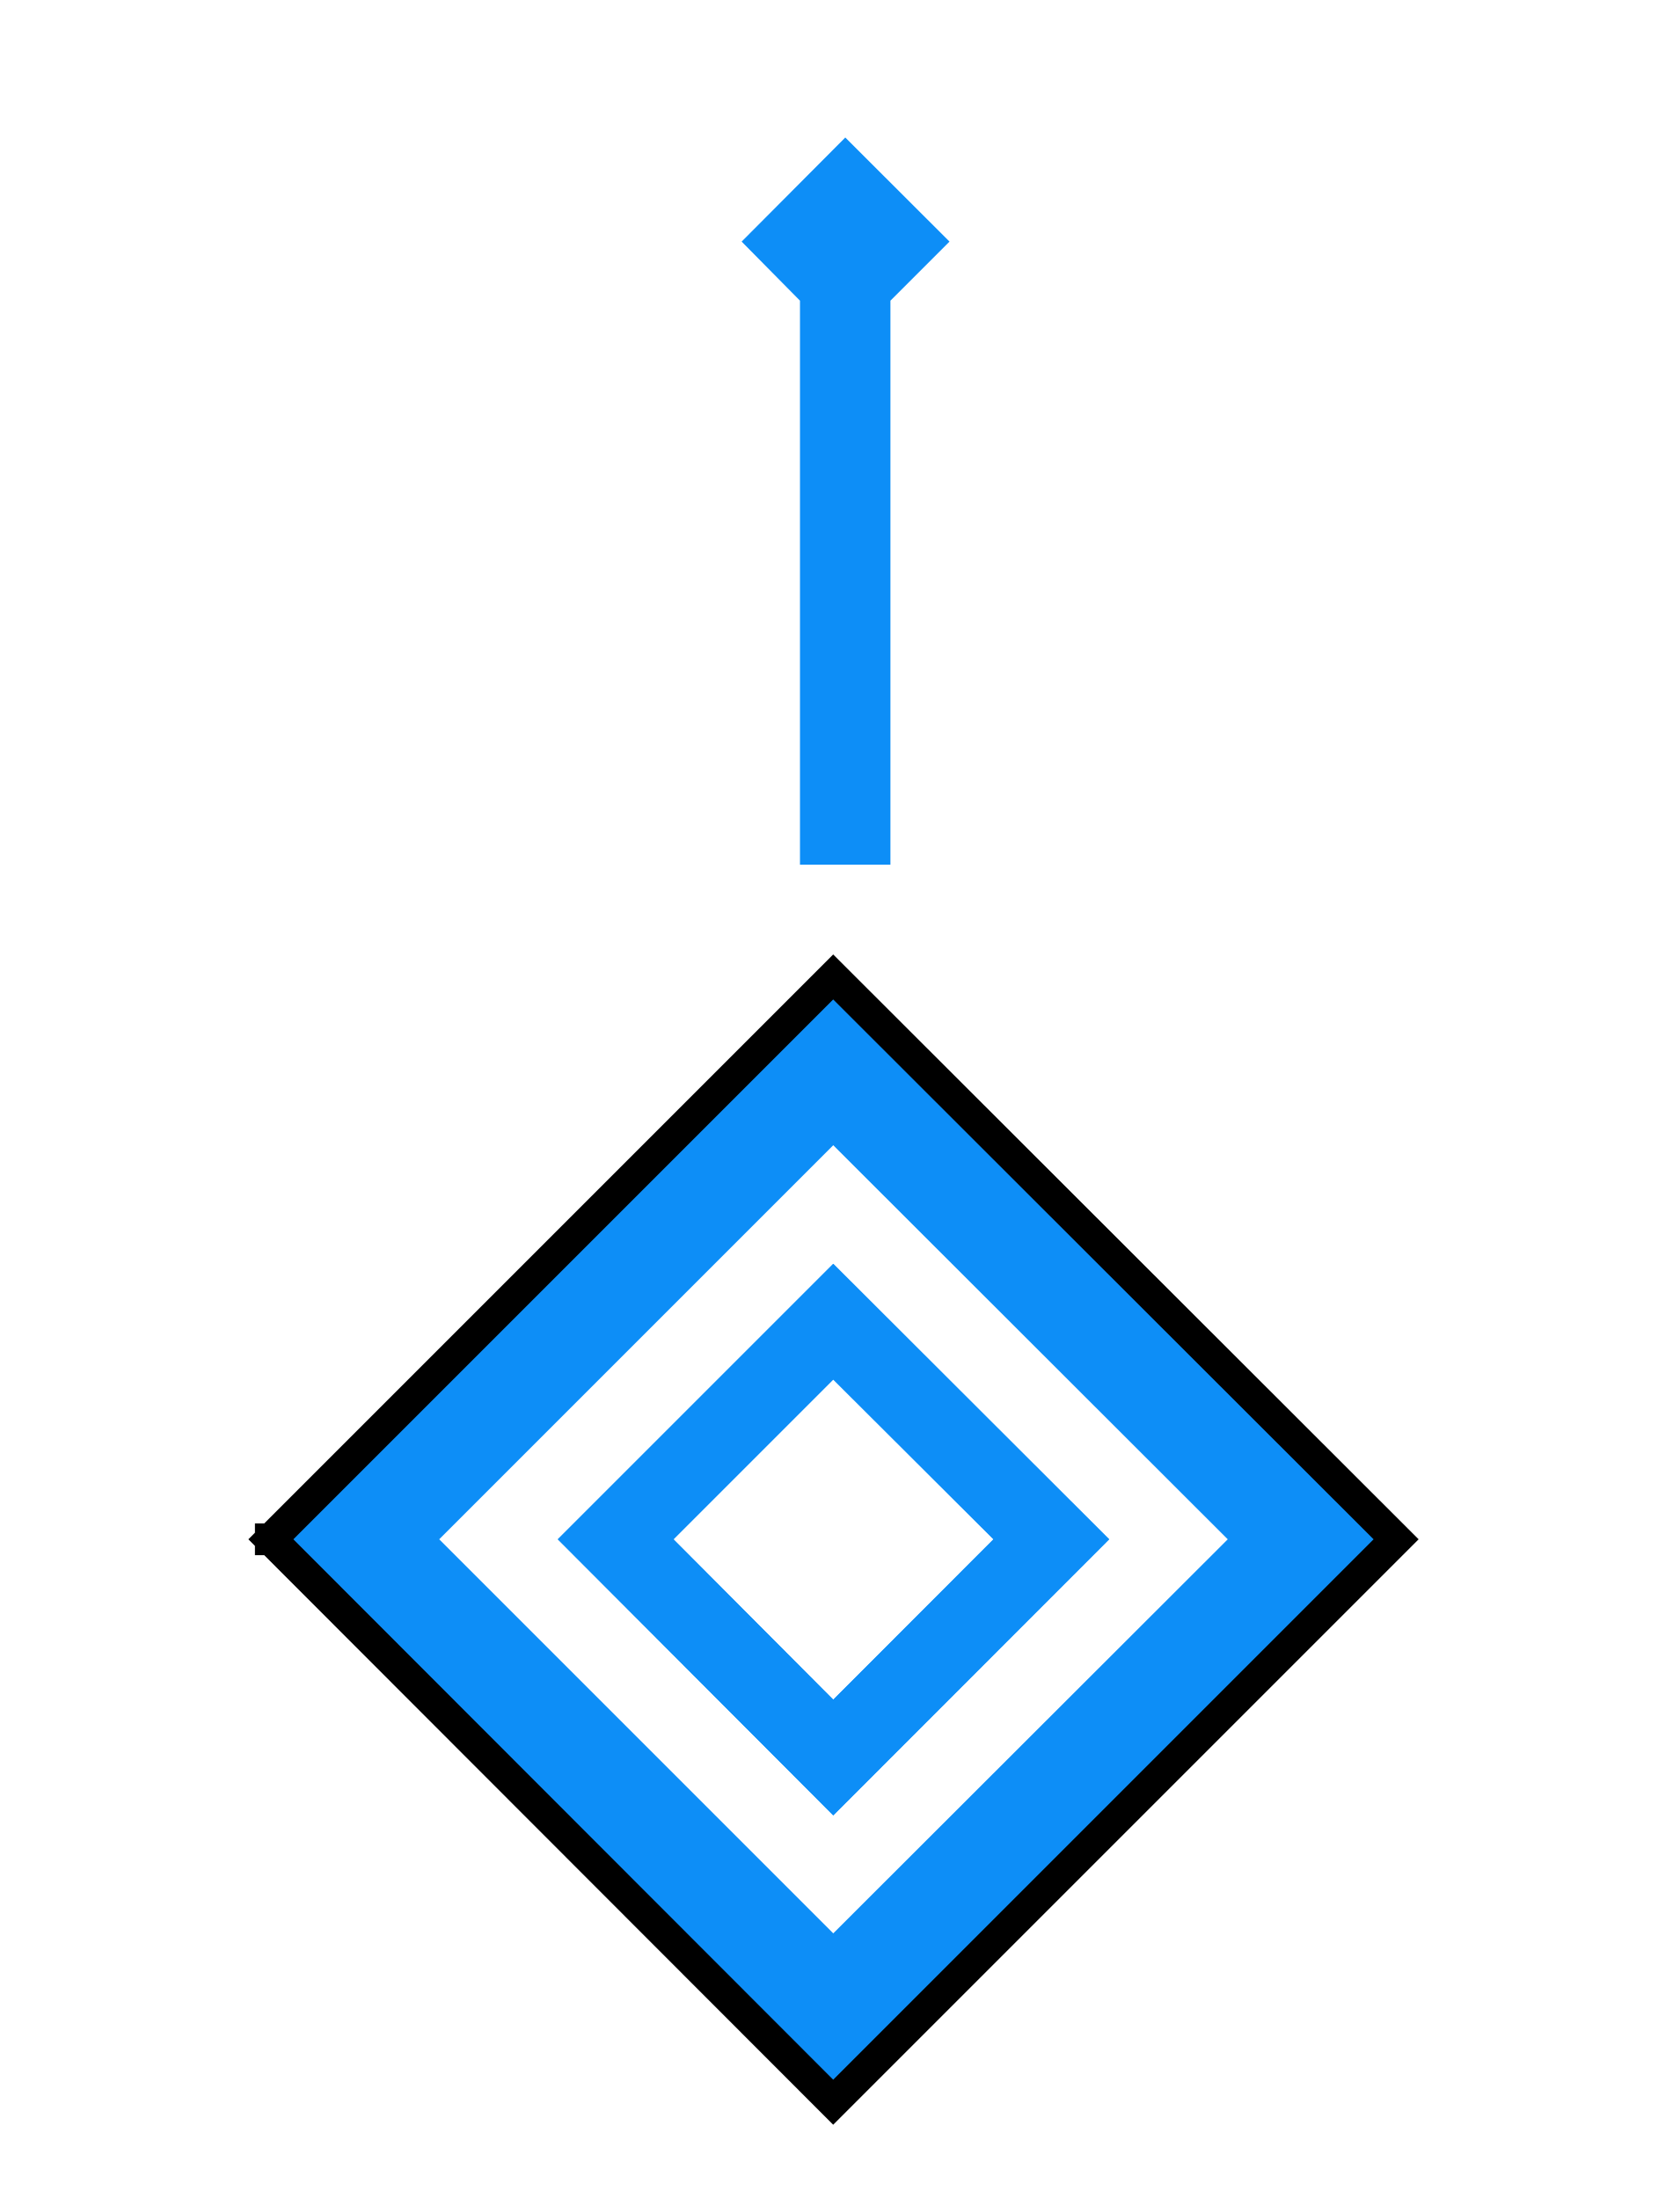
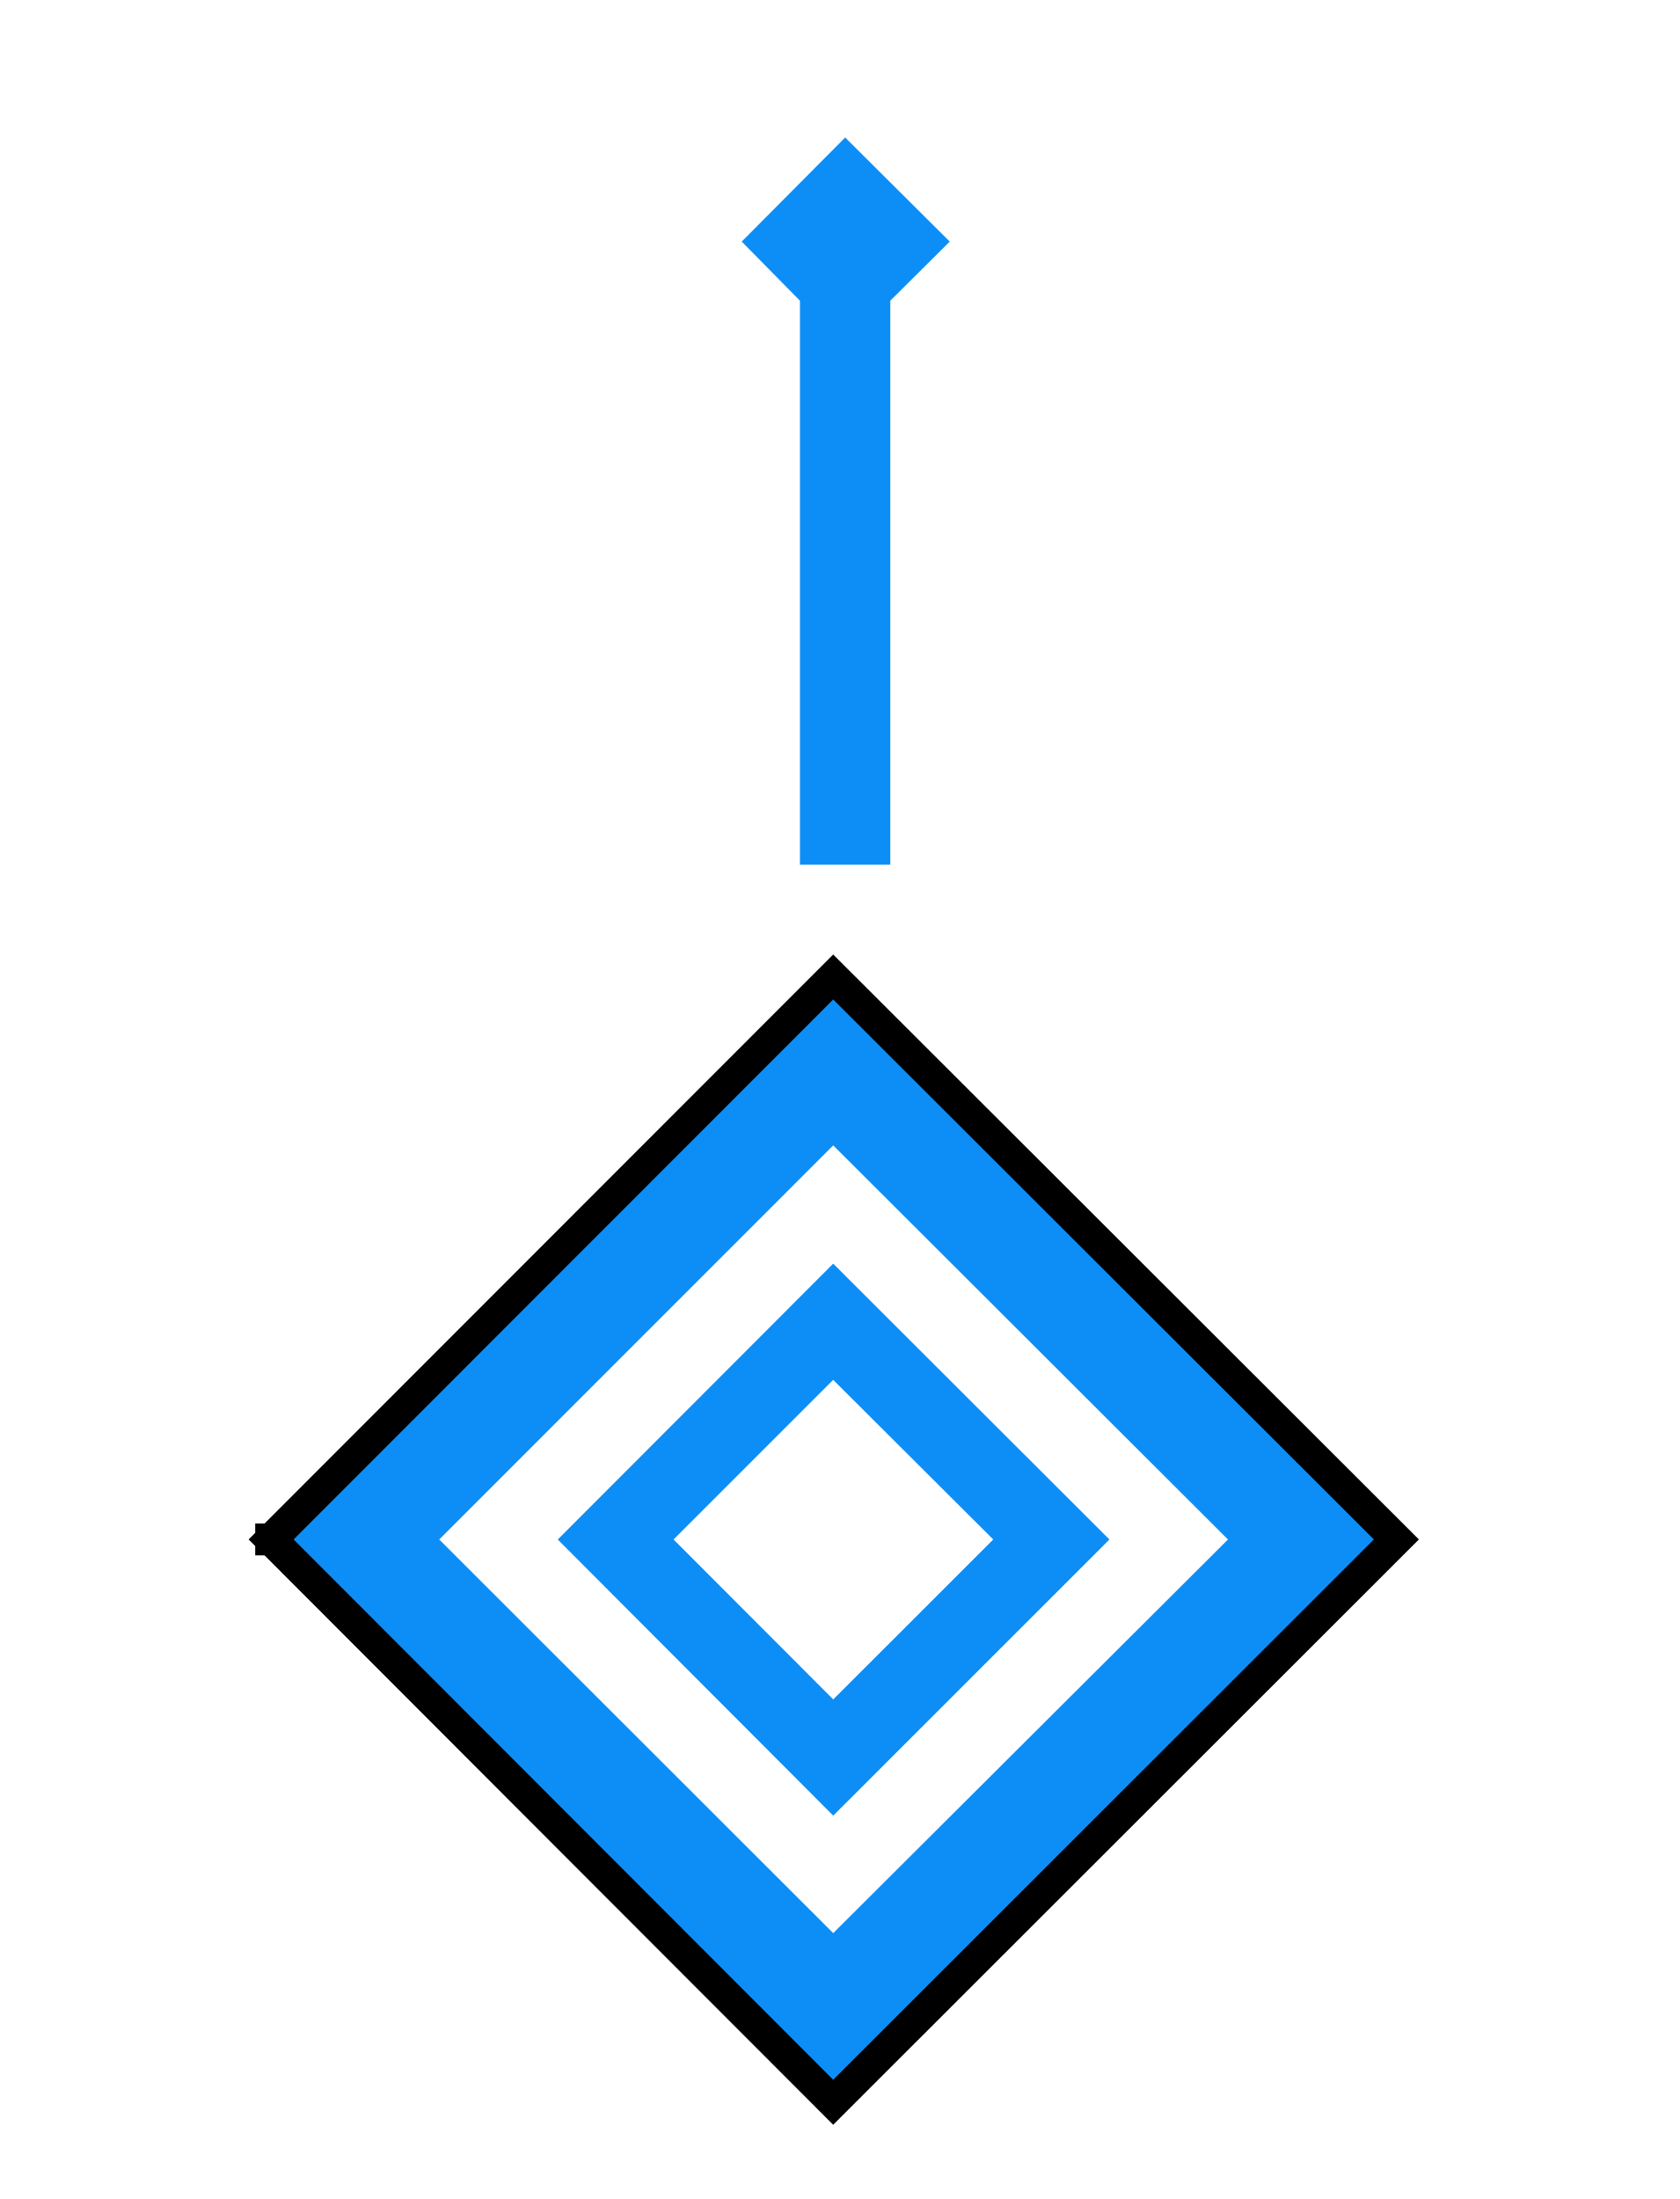
- <svg xmlns="http://www.w3.org/2000/svg" width="11.455" height="15" viewBox="0 0 11.455 15">
-   <path fill-rule="nonzero" fill="rgb(100%, 100%, 100%)" fill-opacity="1" d="M 5.727 3.547 L 0 9.273 L 5.727 15 L 11.453 9.273 Z M 5.727 4.496 L 10.504 9.273 L 5.727 14.051 L 0.949 9.273 Z M 5.727 4.496 " />
-   <path fill-rule="nonzero" fill="rgb(5.098%, 55.686%, 96.863%)" fill-opacity="1" stroke-width="7" stroke-linecap="square" stroke-linejoin="miter" stroke="rgb(0%, 0%, 0%)" stroke-opacity="1" stroke-miterlimit="4" d="M 24.685 240.23 L 148.359 116.556 L 272.16 240.23 L 148.359 364.03 Z M 24.685 240.23 " transform="matrix(0.0310164, 0, 0, 0.0310164, 1.082018, 3.048923)" />
-   <path fill-rule="nonzero" fill="rgb(100%, 100%, 100%)" fill-opacity="1" d="M 5.684 7.812 L 2.996 10.5 L 5.684 13.188 L 8.375 10.5 Z M 5.684 8.621 L 7.566 10.5 L 5.684 12.383 L 3.805 10.5 Z M 5.684 9.41 L 4.594 10.5 L 5.684 11.594 L 6.777 10.5 Z M 5.684 9.41 " />
-   <path fill-rule="nonzero" fill="rgb(5.098%, 55.686%, 96.863%)" fill-opacity="1" d="M 5.684 8.621 L 3.805 10.5 L 5.684 12.383 L 7.566 10.5 Z M 5.684 9.41 L 6.777 10.5 L 5.684 11.594 L 4.594 10.5 Z M 5.684 9.41 " />
-   <path fill-rule="nonzero" fill="rgb(100%, 100%, 100%)" fill-opacity="1" d="M 6.848 6.219 L 6.848 1.059 L 5.684 0.113 L 4.523 1.059 L 4.523 6.219 Z M 6.848 6.219 " />
-   <path fill-rule="nonzero" fill="rgb(5.098%, 55.686%, 96.863%)" fill-opacity="1" d="M 6.477 1.648 L 6.074 2.051 L 6.074 5.898 L 5.457 5.898 L 5.457 2.051 L 5.059 1.648 L 5.766 0.938 Z M 6.477 1.648 " />
+ <svg xmlns="http://www.w3.org/2000/svg" width="17.564" height="23" viewBox="0 0 17.564 23">
+   <path fill-rule="nonzero" fill="rgb(100%, 100%, 100%)" fill-opacity="1" d="M 8.781 5.441 L 0 14.219 L 8.781 23 L 17.559 14.219 Z M 8.781 6.895 L 16.105 14.219 L 8.781 21.543 L 1.457 14.219 Z M 8.781 6.895 " />
+   <path fill-rule="nonzero" fill="rgb(5.098%, 55.686%, 96.863%)" fill-opacity="1" stroke-width="7" stroke-linecap="square" stroke-linejoin="miter" stroke="rgb(0%, 0%, 0%)" stroke-opacity="1" stroke-miterlimit="4" d="M 24.745 240.263 L 148.359 116.567 L 272.22 240.263 L 148.359 364.041 Z M 24.745 240.263 L 24.745 240.263 M 24.745 240.263 L 24.745 240.263 M 24.745 240.263 L 24.745 240.263 M 24.745 240.263 " transform="matrix(0.0475585, 0, 0, 0.0475585, 1.659095, 4.675016)" />
+   <path fill-rule="nonzero" fill="rgb(100%, 100%, 100%)" fill-opacity="1" d="M 8.715 11.98 L 4.594 16.102 L 8.715 20.219 L 12.844 16.102 Z M 8.715 13.219 L 11.602 16.102 L 8.715 18.988 L 5.836 16.102 Z M 8.715 14.43 L 7.043 16.102 L 8.715 17.777 L 10.391 16.102 Z M 8.715 14.43 " />
+   <path fill-rule="nonzero" fill="rgb(5.098%, 55.686%, 96.863%)" fill-opacity="1" d="M 8.715 13.219 L 5.836 16.102 L 8.715 18.988 L 11.602 16.102 Z M 8.715 14.43 L 10.391 16.102 L 8.715 17.777 L 7.043 16.102 Z M 8.715 14.43 " />
+   <path fill-rule="nonzero" fill="rgb(100%, 100%, 100%)" fill-opacity="1" d="M 10.5 9.535 L 10.5 1.621 L 8.715 0.176 L 6.938 1.621 L 6.938 9.535 Z M 10.5 9.535 " />
+   <path fill-rule="nonzero" fill="rgb(5.098%, 55.686%, 96.863%)" fill-opacity="1" d="M 9.934 2.527 L 9.312 3.145 L 9.312 9.043 L 8.367 9.043 L 8.367 3.145 L 7.758 2.527 L 8.84 1.438 Z M 9.934 2.527 " />
</svg>
